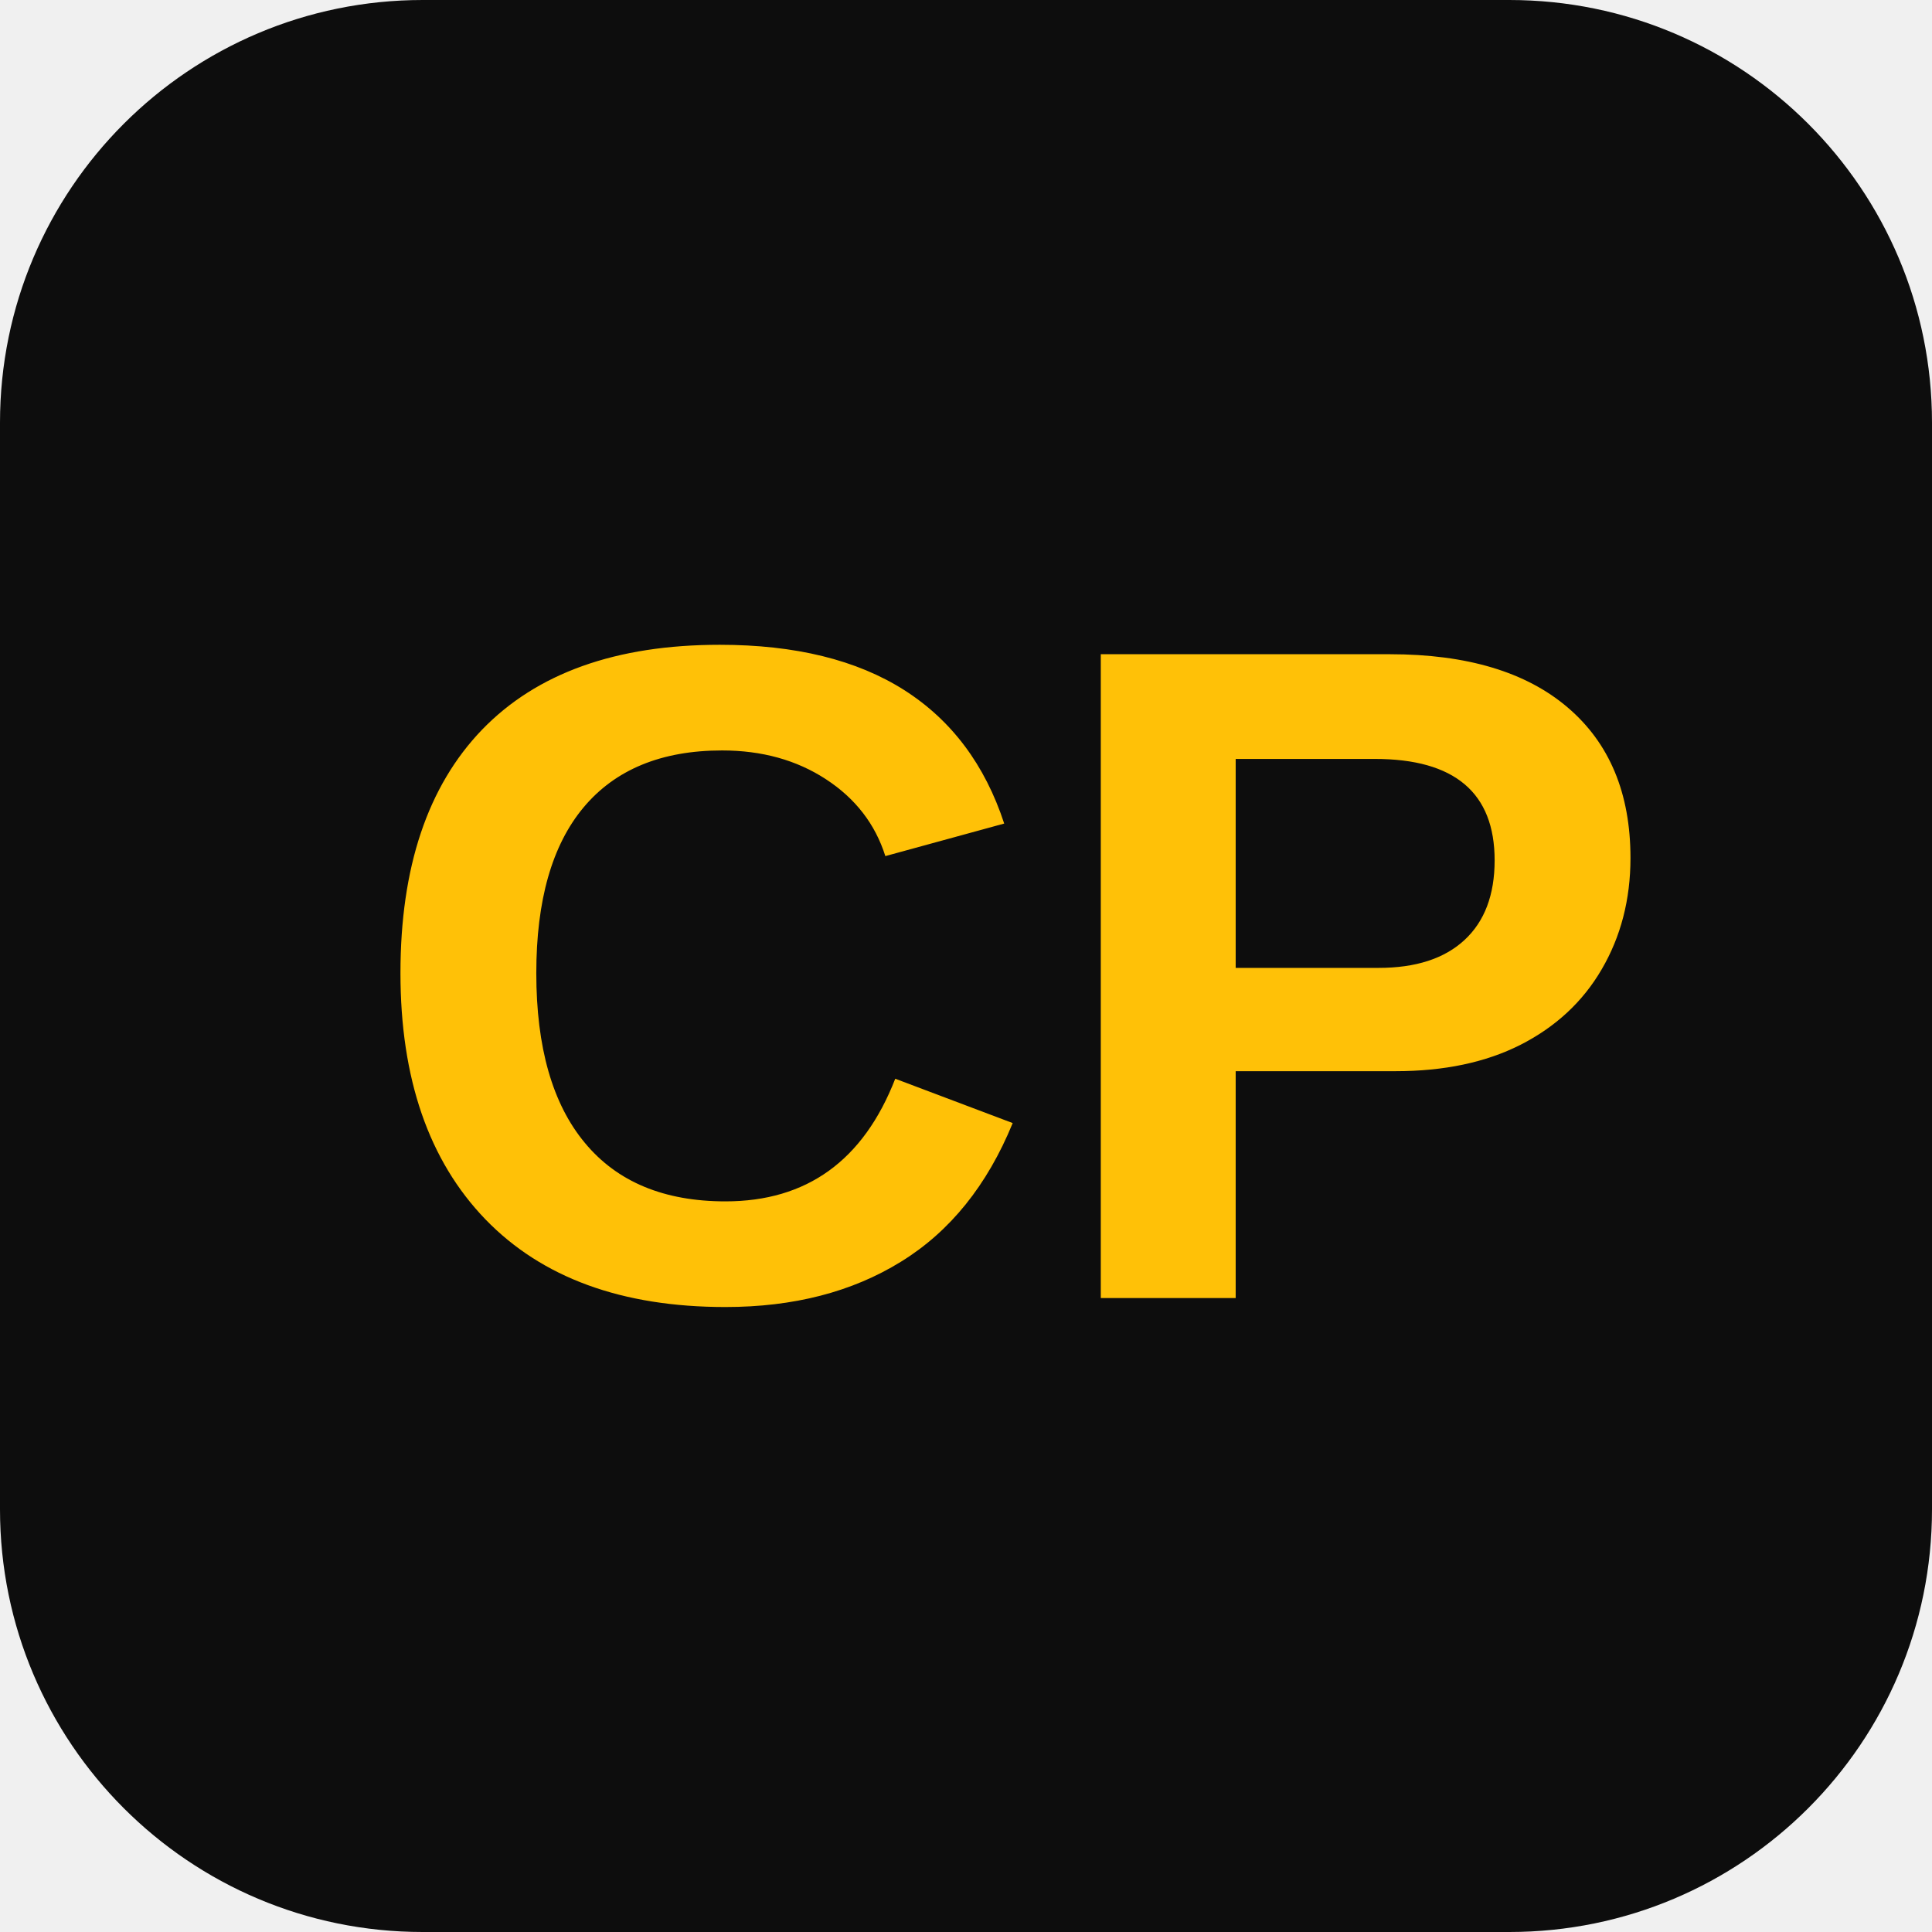
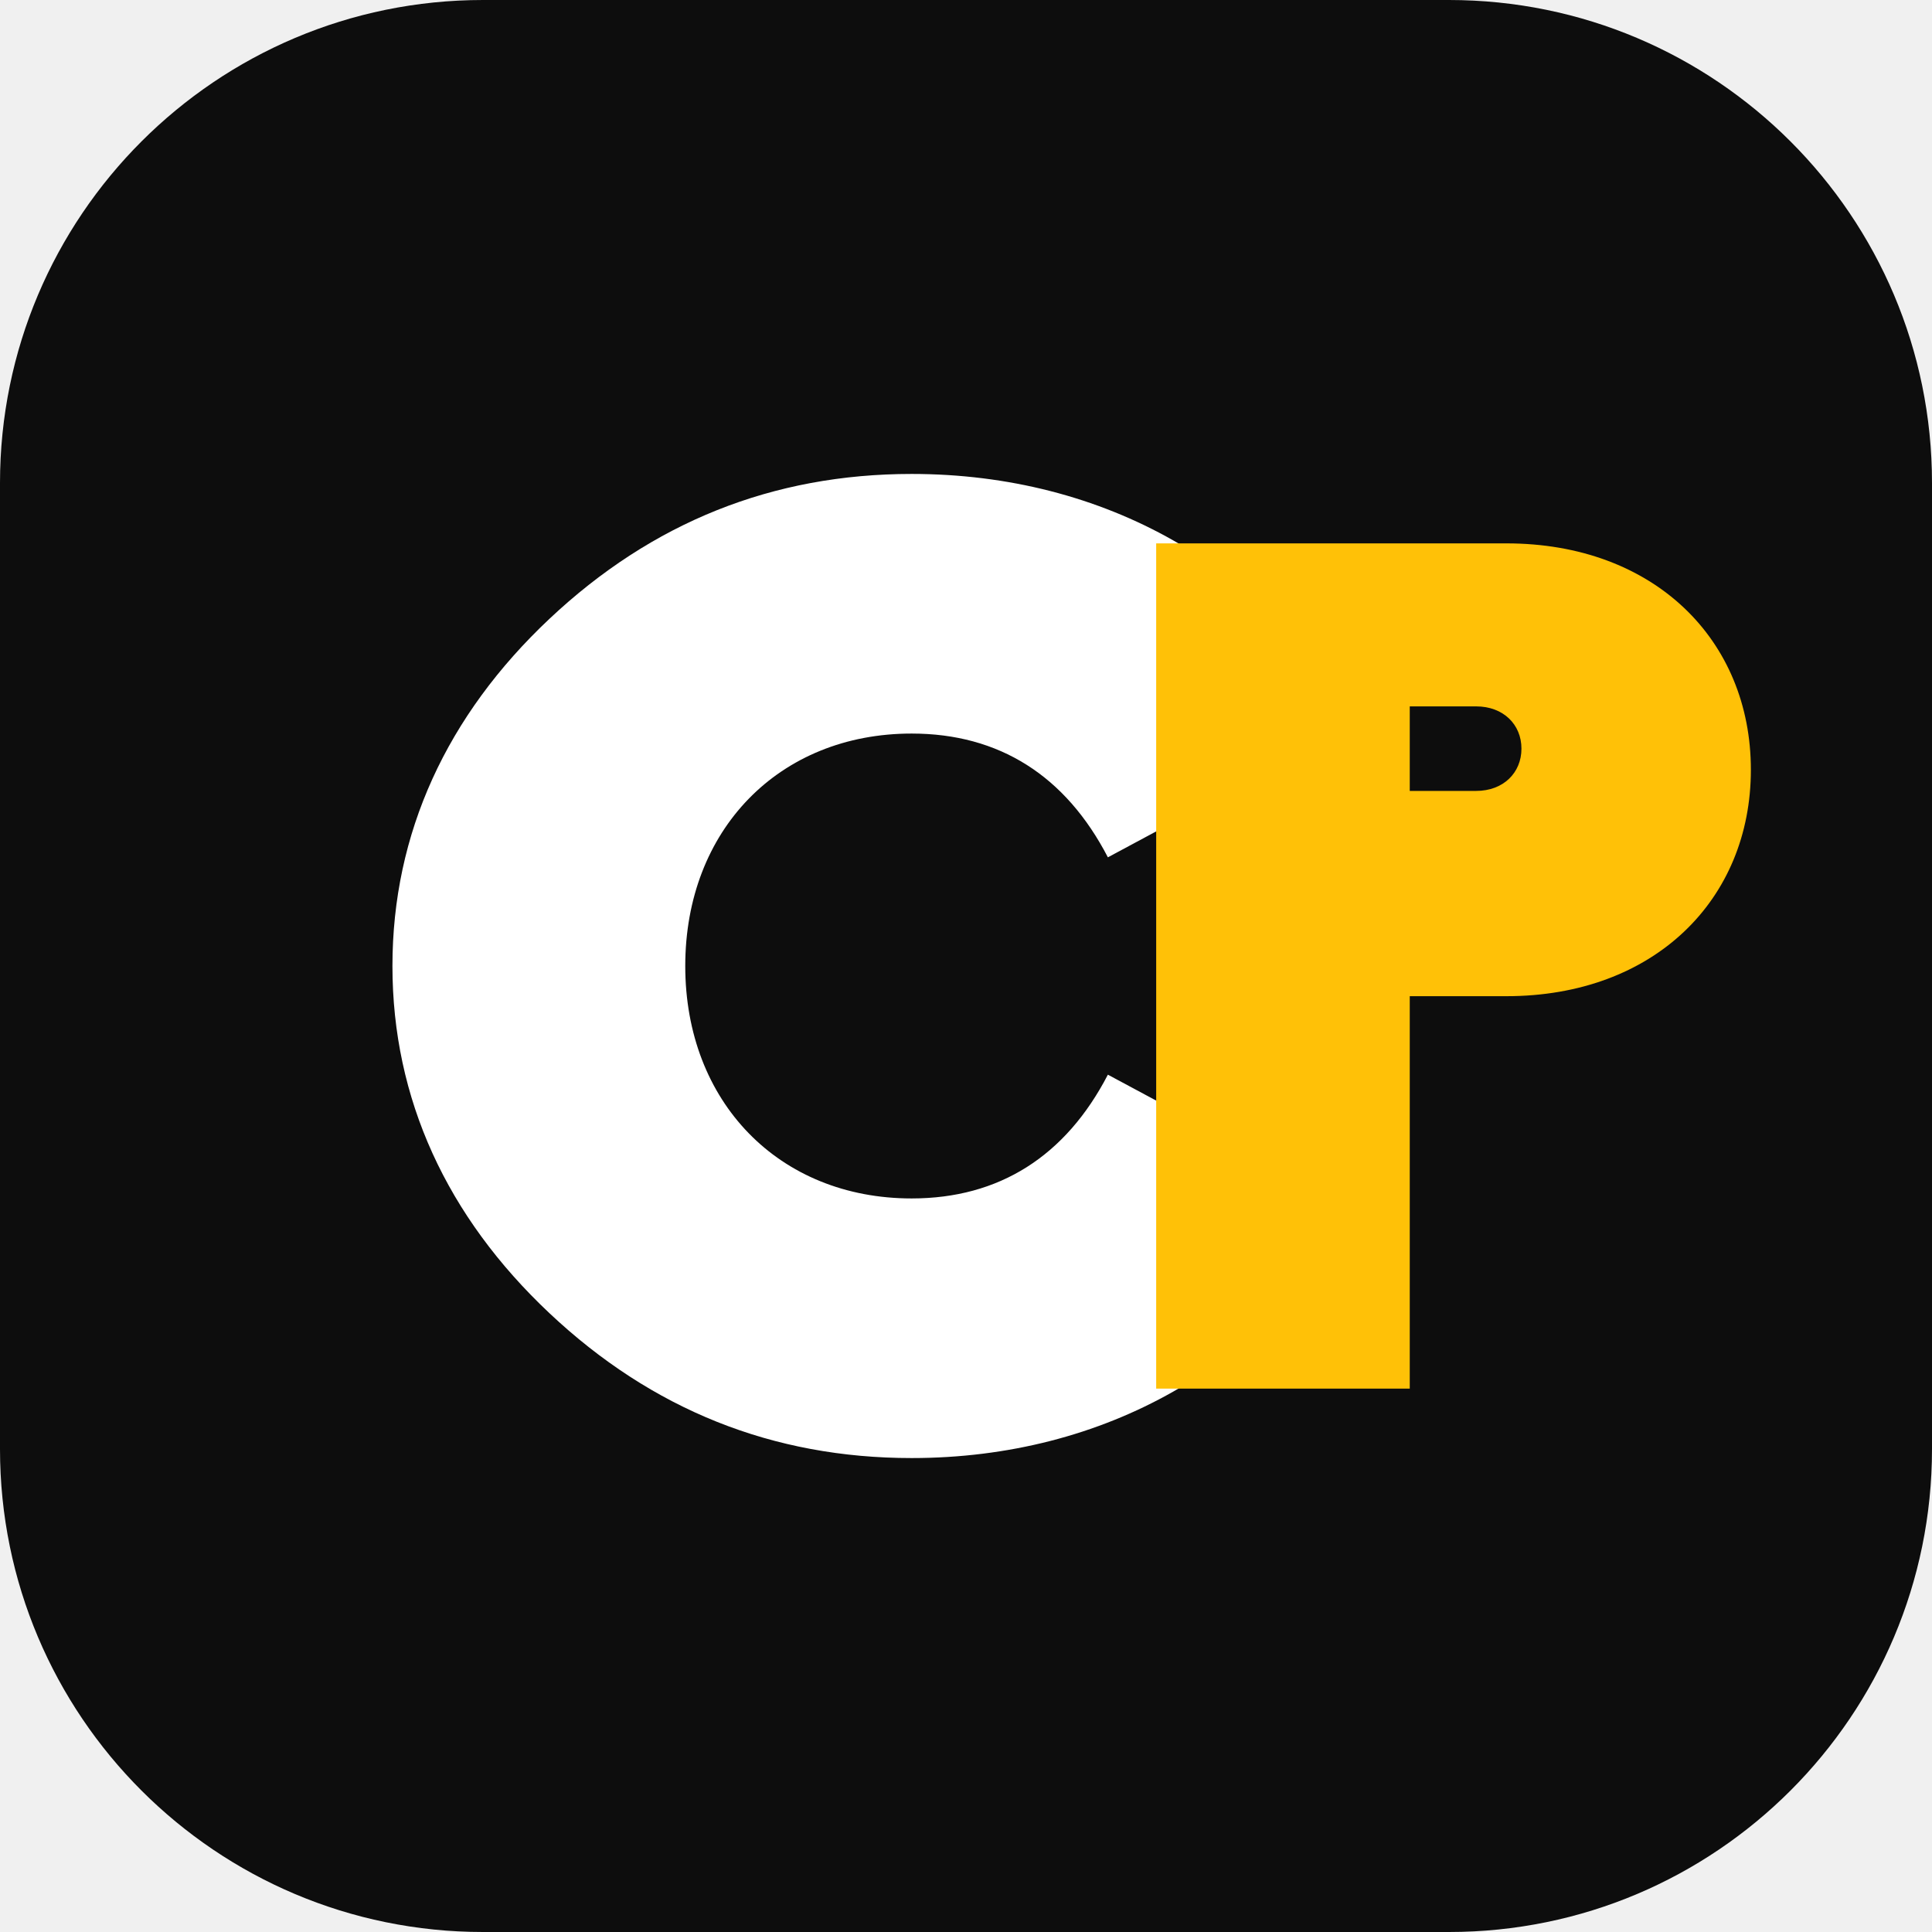
<svg xmlns="http://www.w3.org/2000/svg" viewBox="0 0 64 64">
-   <rect width="64" height="64" rx="14" fill="#0D0D0D" />
-   <text x="12" y="43" font-family="Arial" font-size="31" font-weight="900" fill="#FFC107">CP</text>
+   <rect width="64" height="64" rx="16" fill="#0D0D0D" />
+   <path d="M18.2 20.5c3.4-3.2 7.4-4.8 12-4.8 6.4 0 11.8 3.1 14.7 8.3l-8.2 4.4c-1.4-2.7-3.6-4.1-6.5-4.1-4.4 0-7.5 3.2-7.5 7.7s3.1 7.7 7.5 7.7c2.9 0 5.1-1.4 6.5-4.1l8.2 4.4c-2.9 5.2-8.3 8.3-14.7 8.3-4.6 0-8.6-1.6-12-4.8S13 36.4 13 32s1.8-8.3 5.2-11.5Z" fill="#FFFFFF" />
+   <path d="M42.5 18h7.4c4.9 0 8.1 3.2 8.1 7.5s-3.2 7.5-8.1 7.5h-3.2v13h-8.4V18h4.2Zm4.2 8v.2h2.2c.9 0 1.5-.6 1.5-1.4s-.6-1.4-1.5-1.4h-2.2V26Z" fill="#FFC107" />
</svg>
